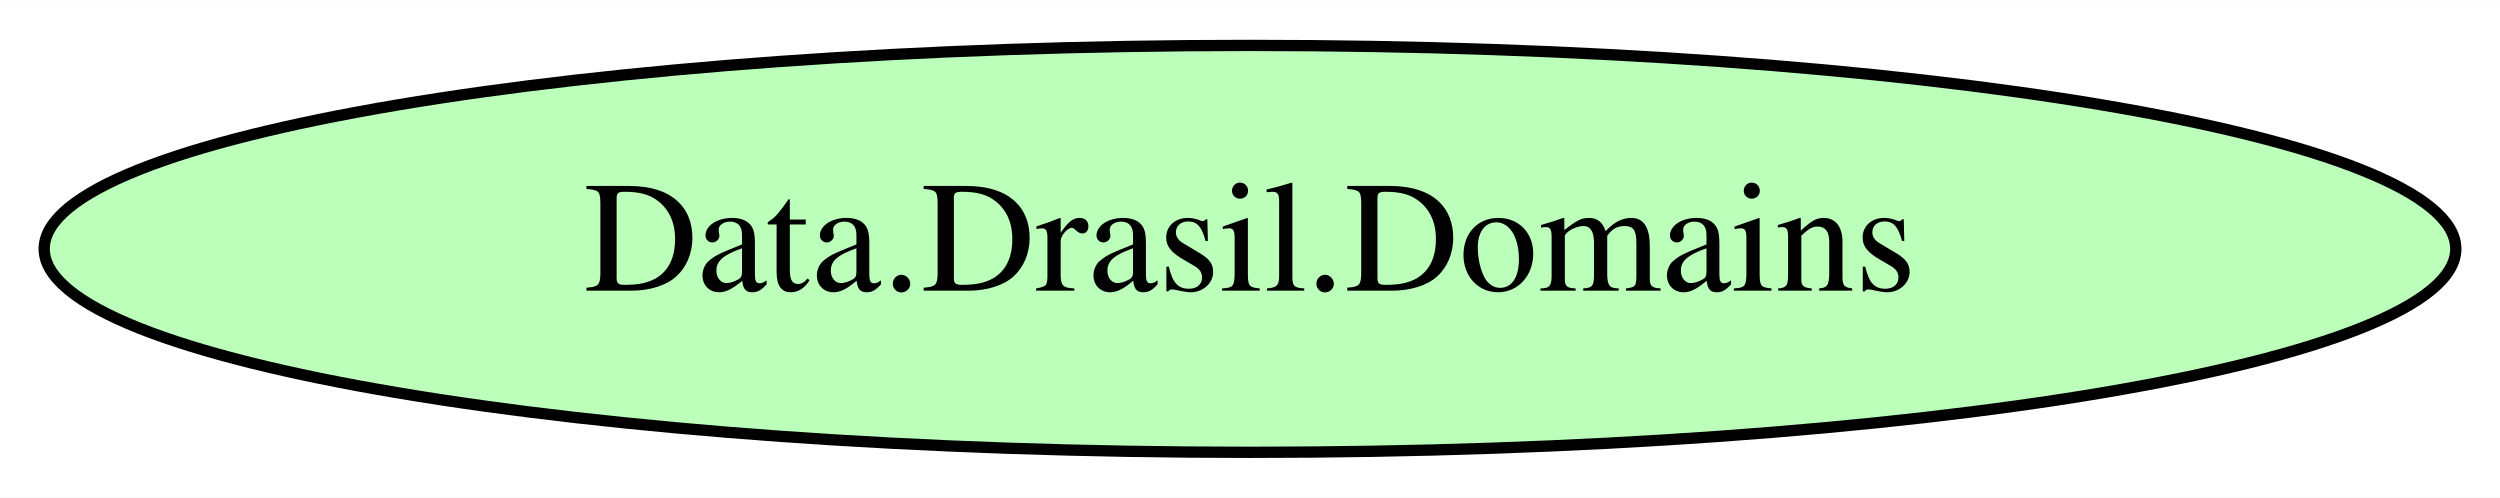
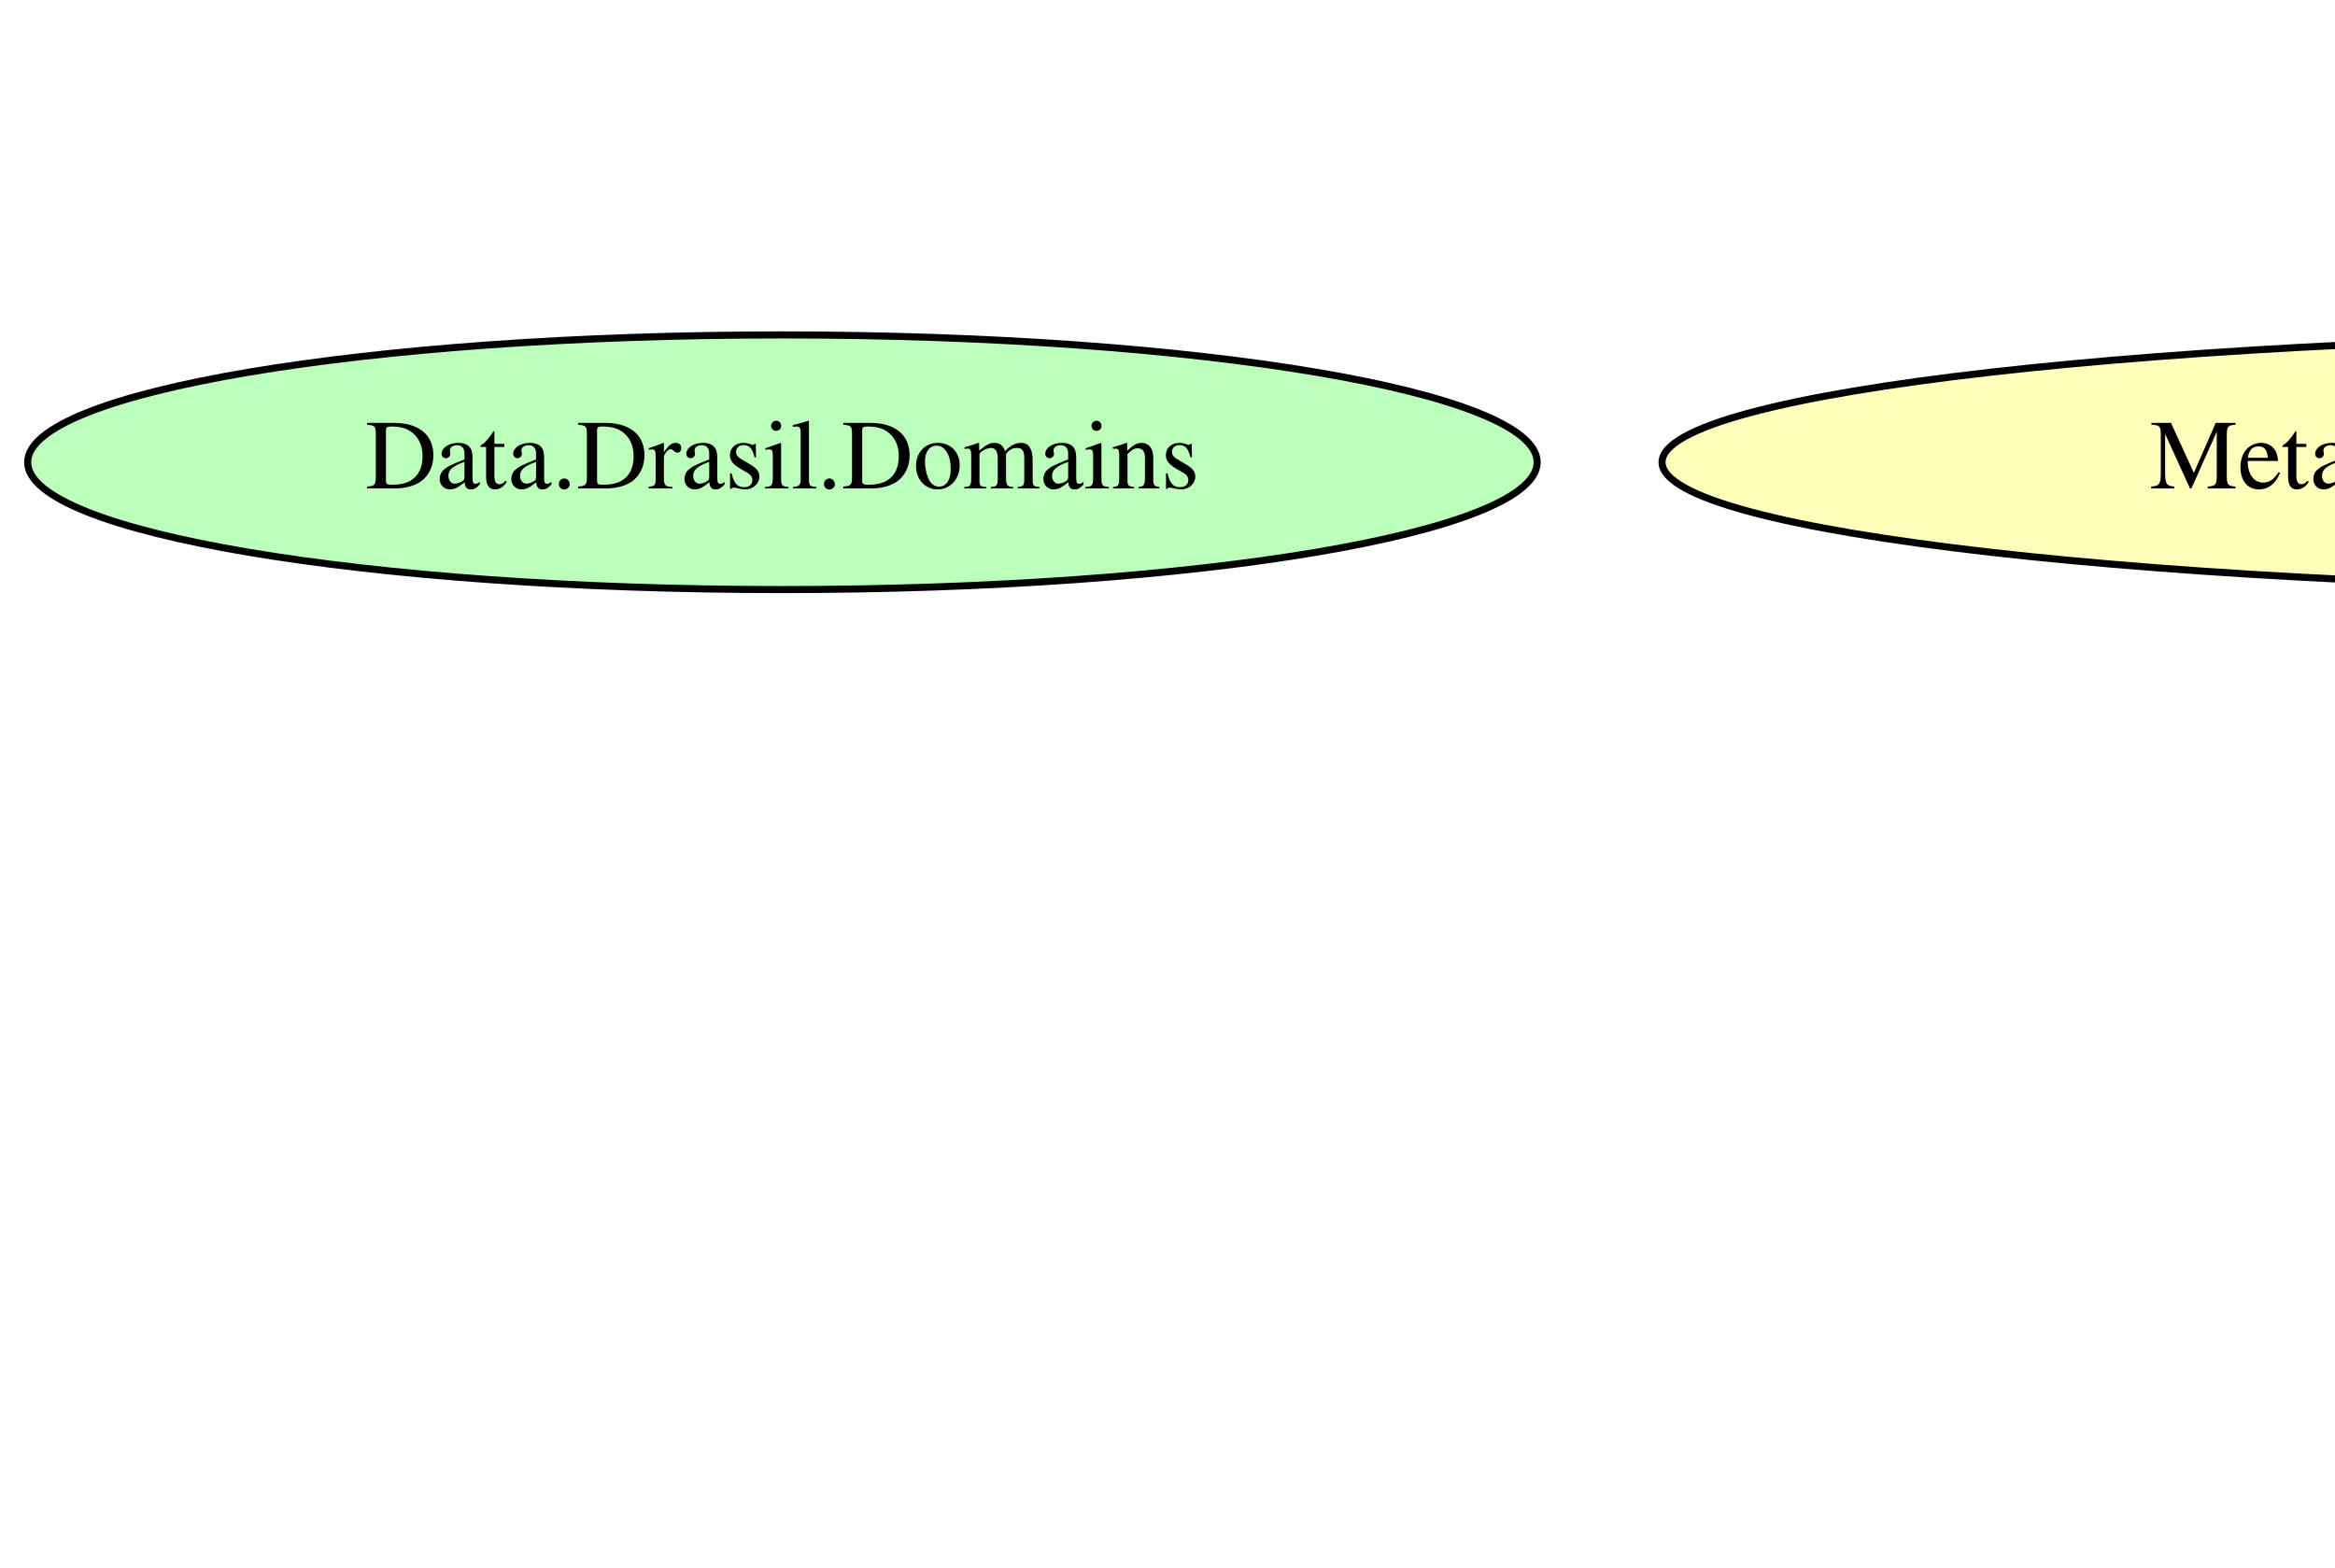
- <svg xmlns="http://www.w3.org/2000/svg" width="221pt" height="44pt" viewBox="0.00 0.00 221.18 44.00">
-   <g id="graph0" class="graph" transform="scale(1 1) rotate(0) translate(4 40)">
-     <polygon fill="white" stroke="transparent" points="-4,4 -4,-40 217.18,-40 217.18,4 -4,4" />
+ <svg xmlns="http://www.w3.org/2000/svg" width="429pt" height="288pt" viewBox="0.00 0.00 429.05 288.00">
+   <g id="graph0" class="graph" transform="scale(1.3 1.3) rotate(0) translate(4 369.33)">
+     <polygon fill="white" stroke="transparent" points="-4,4 -4,-369.33 552.18,-369.33 552.18,4 -4,4" />
    <g id="node1" class="node">
-       <ellipse fill="#bbffbb" stroke="black" cx="106.59" cy="-18" rx="106.68" ry="18" />
-       <text text-anchor="middle" x="106.59" y="-14.3" font-family="Times,serif" font-size="14.00">Data.Drasil.Domains</text>
+       <ellipse fill="#bbffbb" stroke="black" cx="106.59" cy="-304" rx="106.68" ry="18" />
+       <text text-anchor="middle" x="106.59" y="-300.3" font-family="Times,serif" font-size="14.00">Data.Drasil.Domains</text>
+     </g>
+     <g id="node2" class="node">
+       <ellipse fill="#ffffbb" stroke="black" cx="389.59" cy="-304" rx="158.67" ry="18" />
+       <text text-anchor="middle" x="389.59" y="-300.3" font-family="Times,serif" font-size="14.00">Metadata.Drasil.DrasilMetaCall</text>
+     </g>
+     <g id="node3" class="node">
+       <ellipse fill="#ffffbb" stroke="black" cx="389.59" cy="-61" rx="140.28" ry="18" />
+       <text text-anchor="middle" x="389.59" y="-57.3" font-family="Times,serif" font-size="14.00">Metadata.Drasil.DrasilMeta</text>
+     </g>
+     <g id="edge1" class="edge">
+       <path fill="none" stroke="black" d="M389.59,-285.67C389.59,-244.24 389.59,-139.22 389.59,-89.24" />
+       <polygon fill="black" stroke="black" points="393.09,-89.18 389.59,-79.18 386.09,-89.18 393.09,-89.18" />
    </g>
  </g>
</svg>
